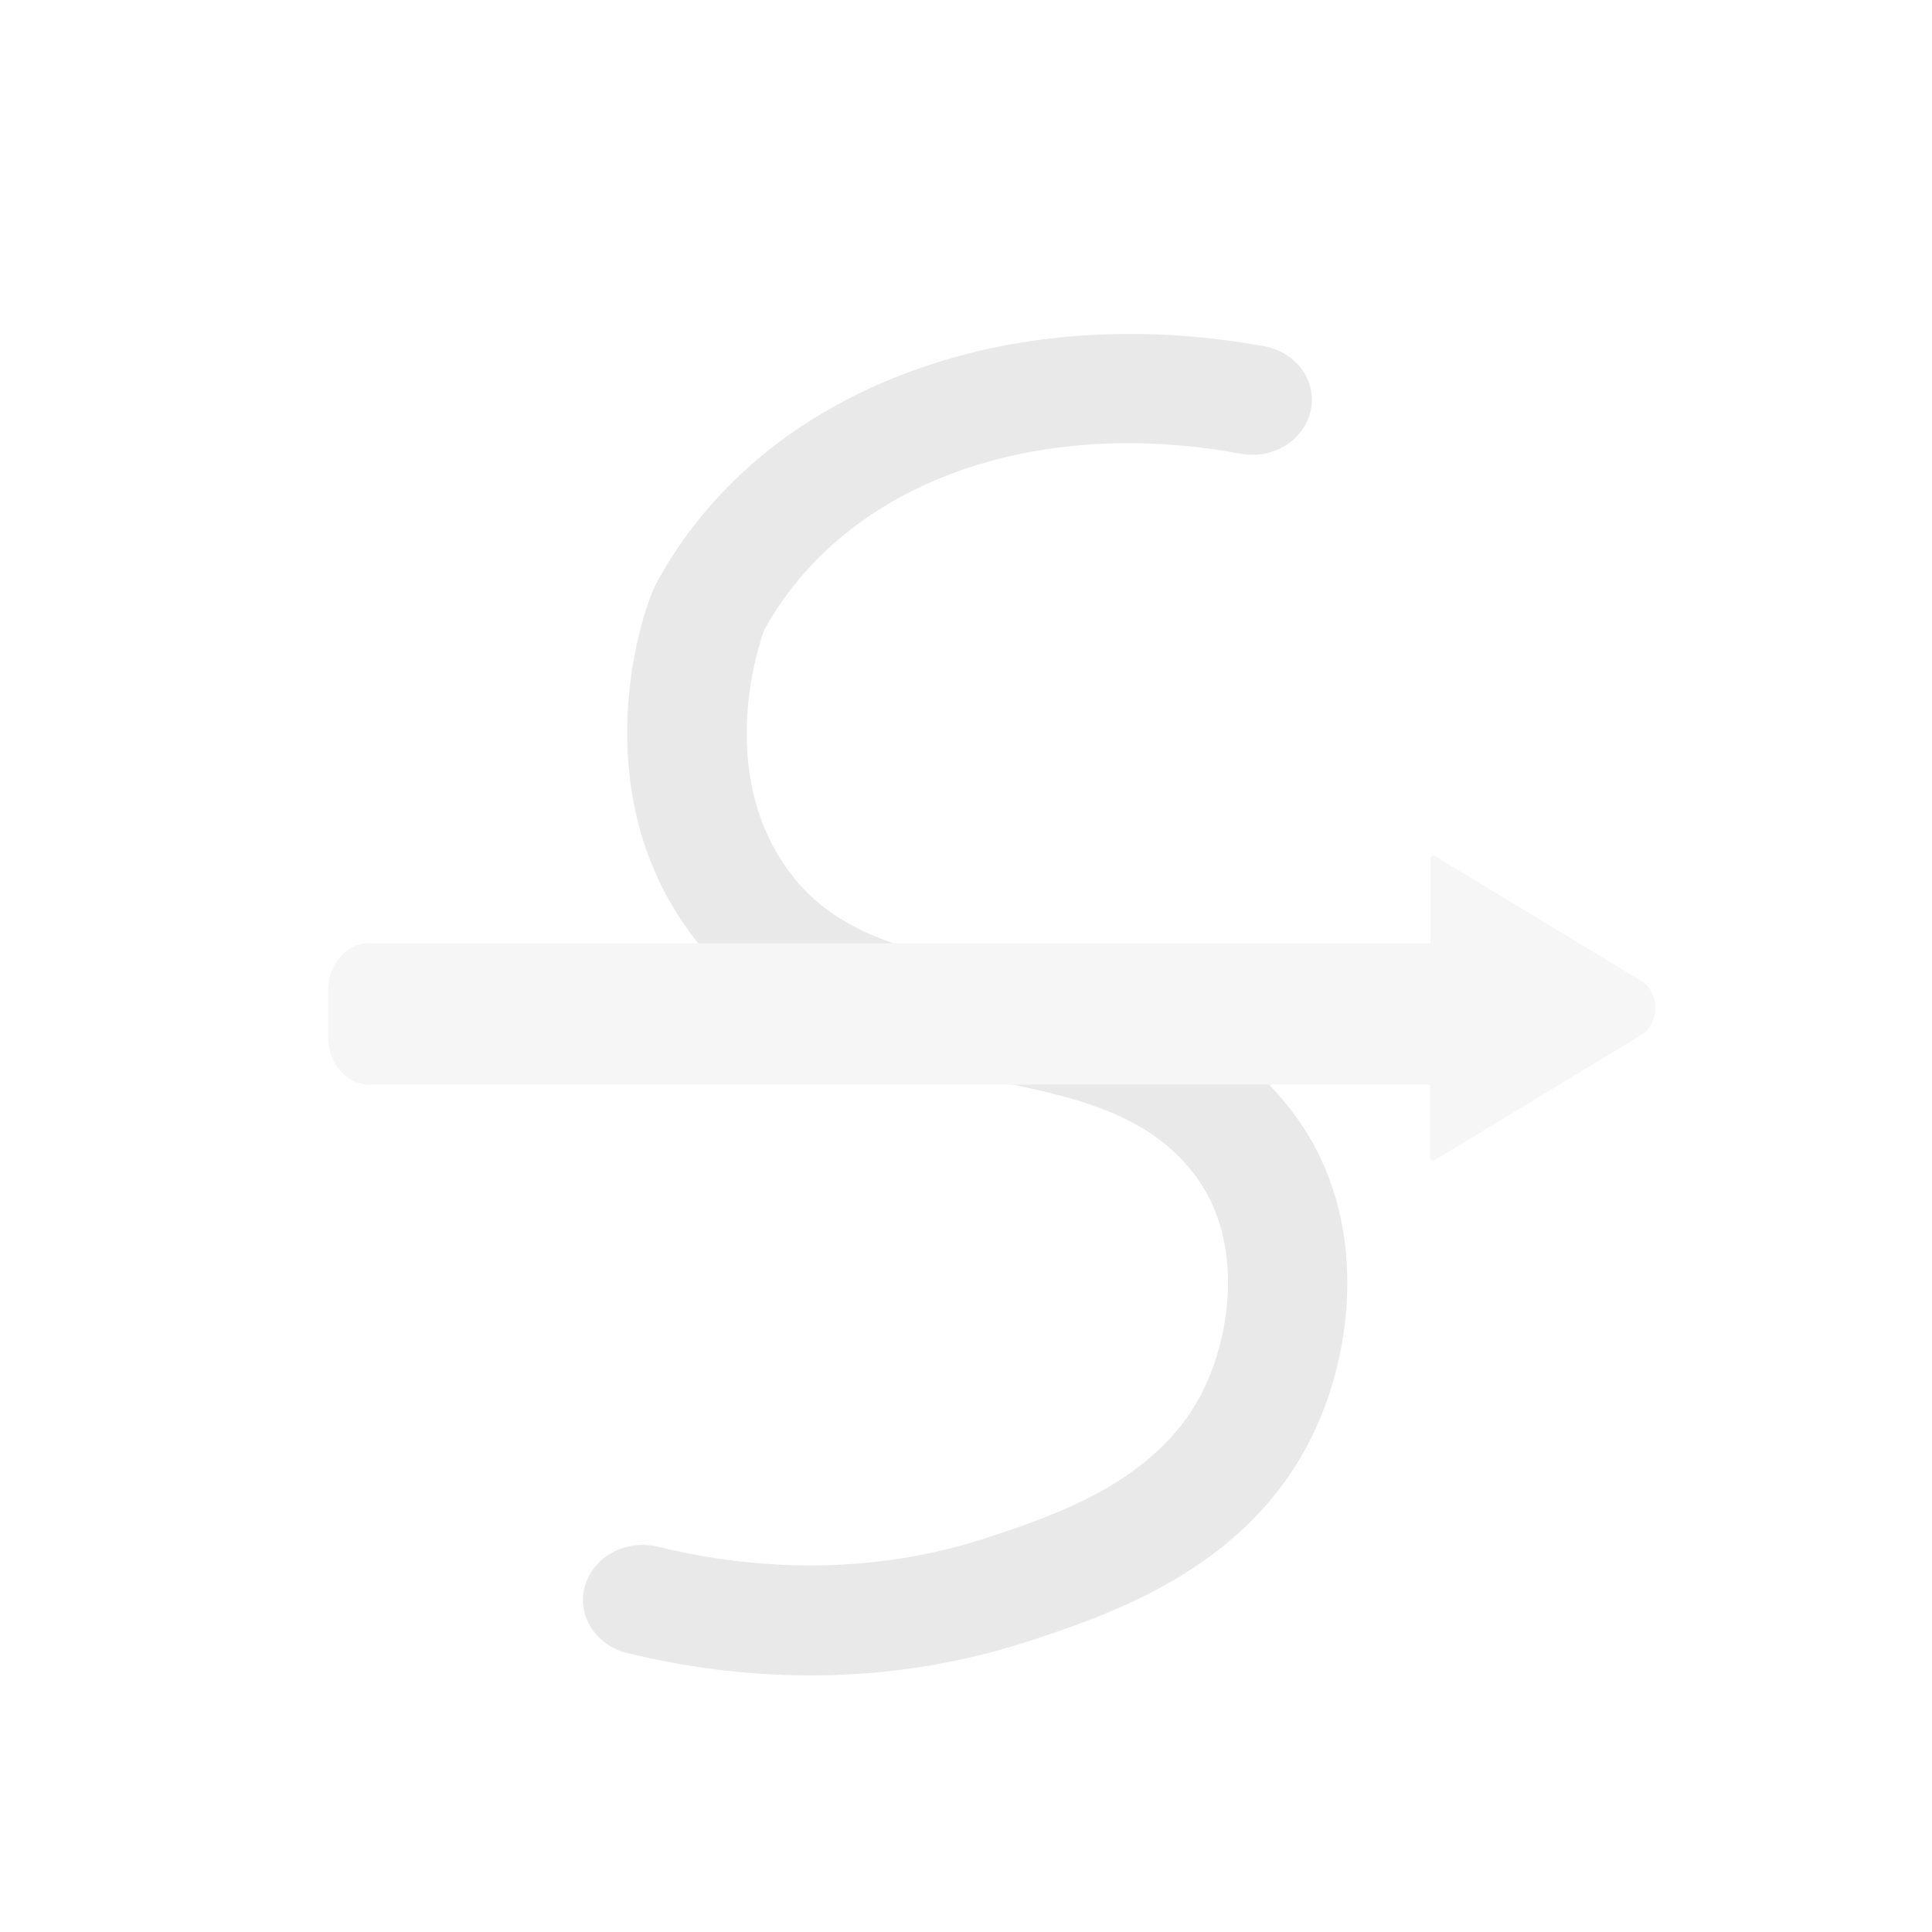
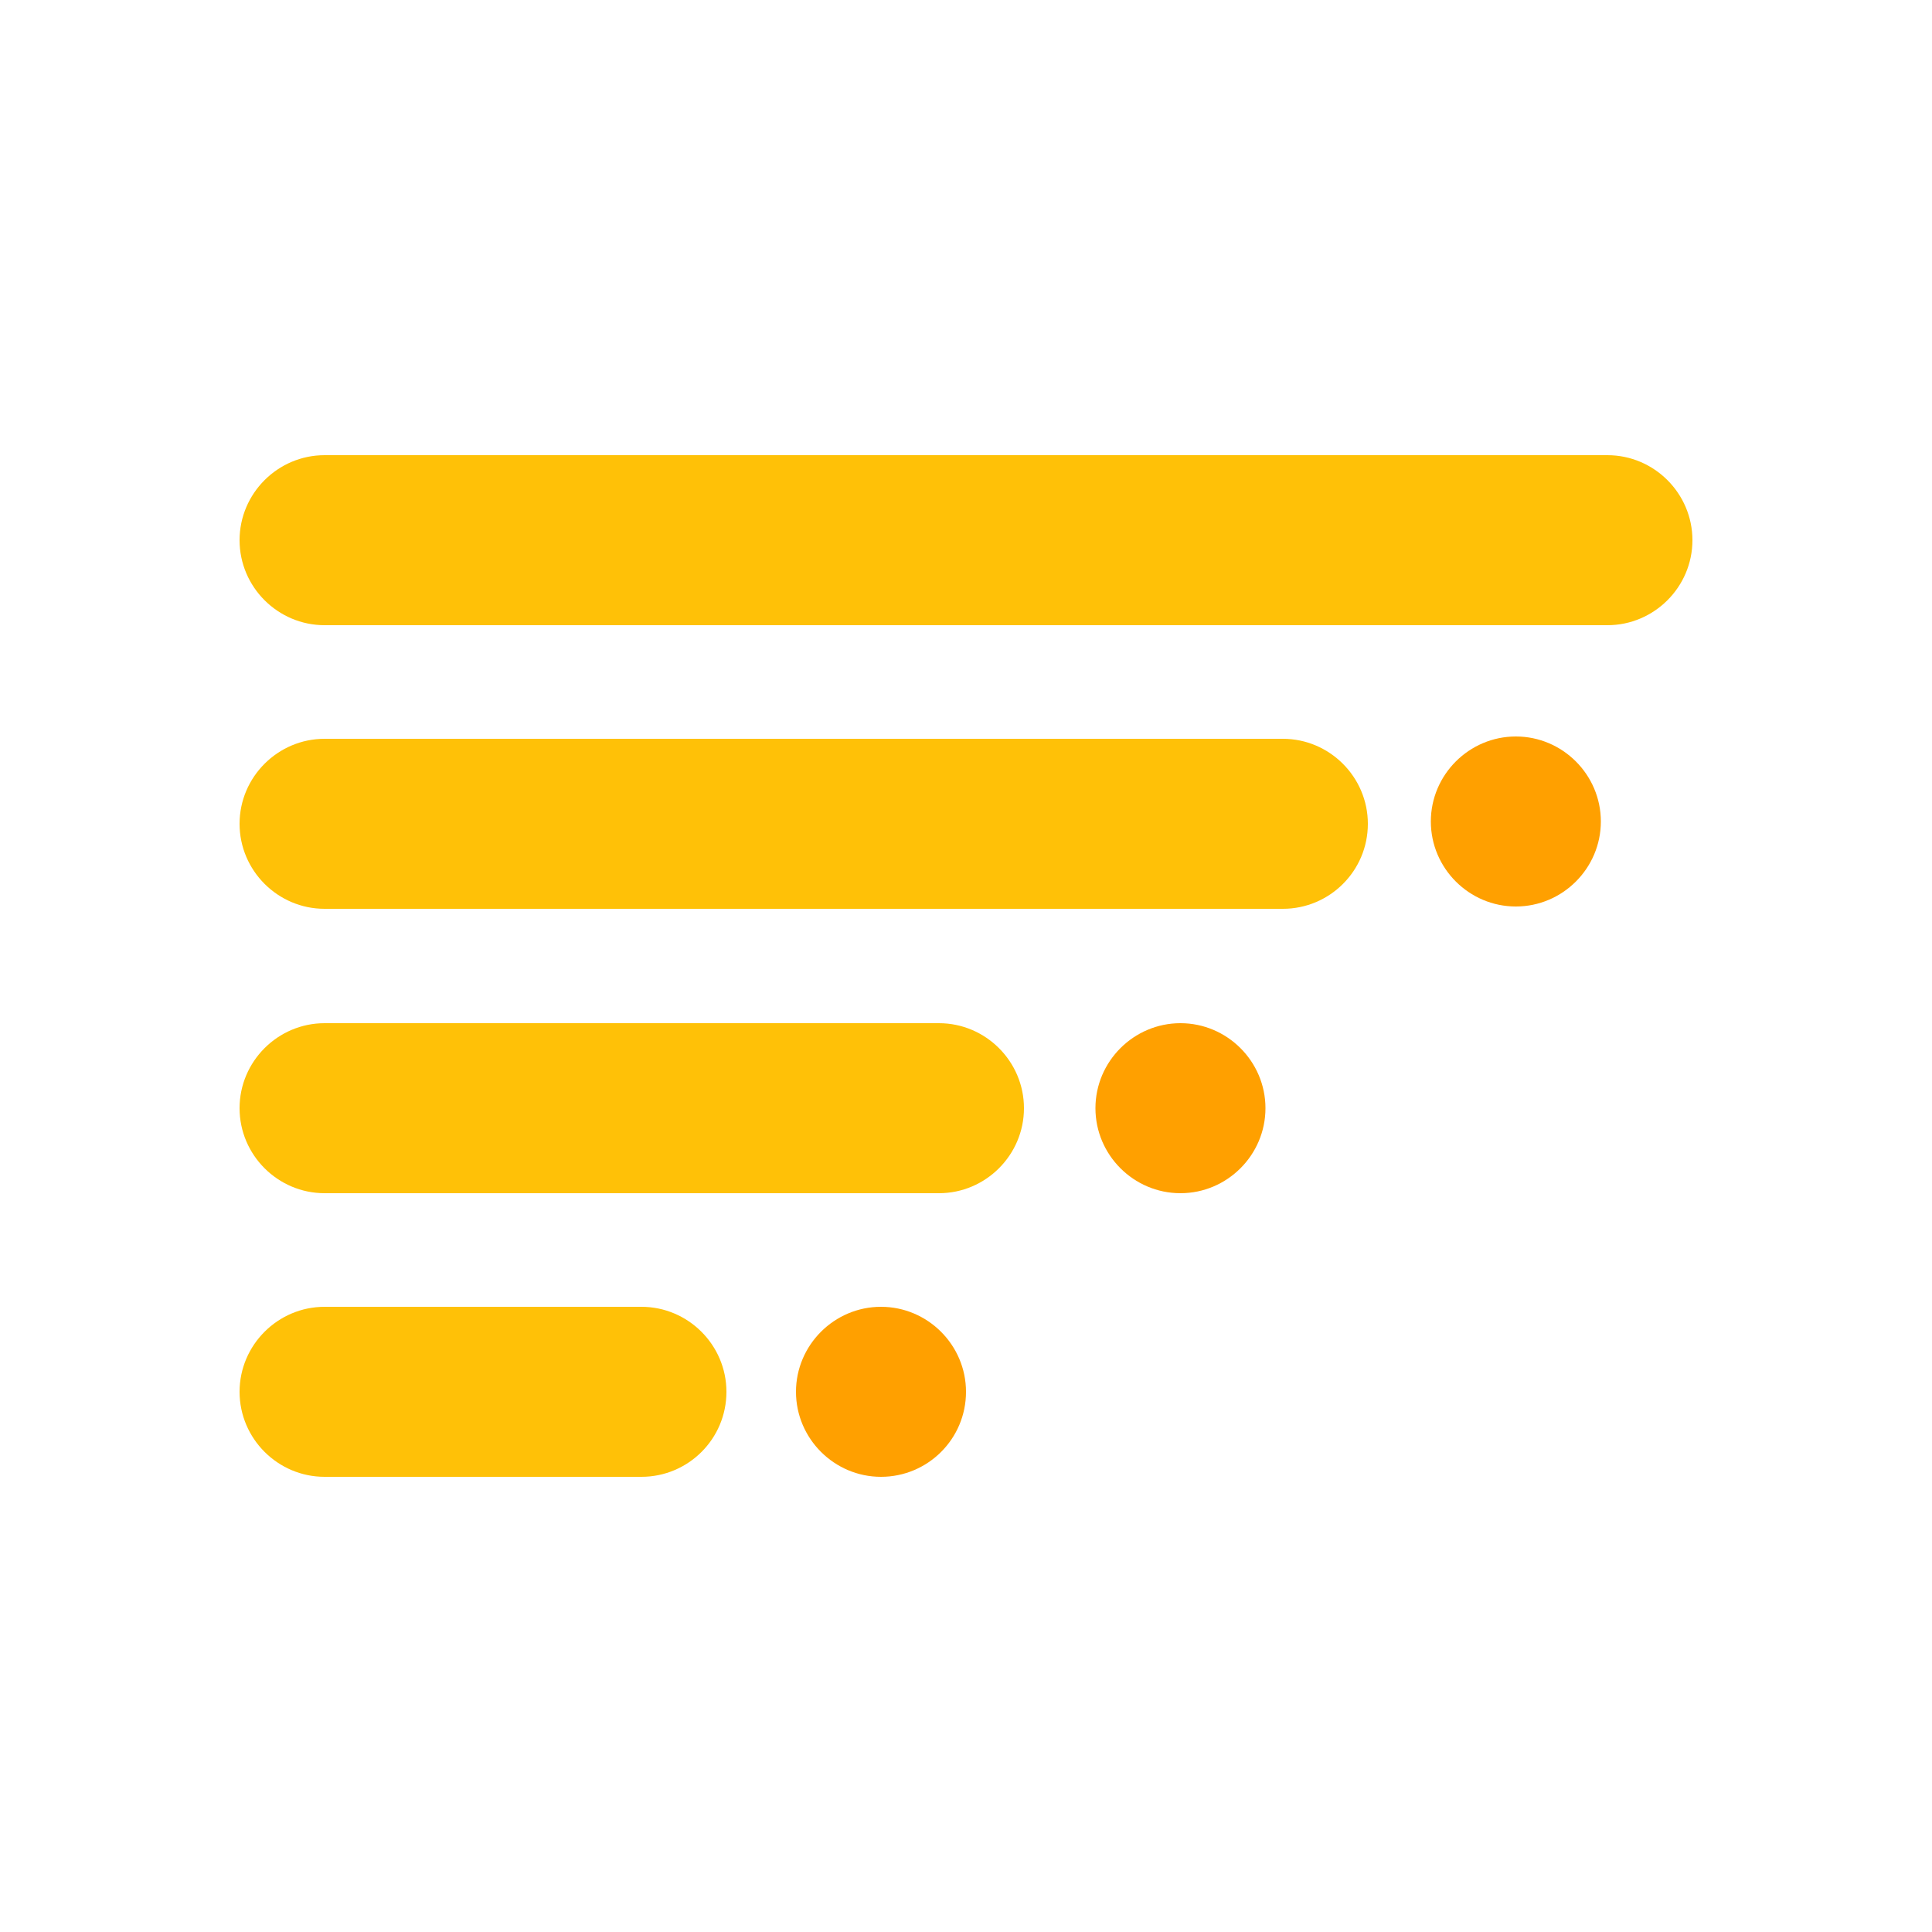
<svg xmlns="http://www.w3.org/2000/svg" version="1.1" x="0px" y="0px" viewBox="0 0 500 500" style="enable-background:new 0 0 500 500;" xml:space="preserve">
  <style type="text/css">
- 	.st0{fill:#E9E9E9;}
- 	.st1{fill:#F6F6F6;}
+ 	.st0{fill:#FFC107;}
+ 	.st1{fill:#FFA000;}
</style>
-   <path class="st0" d="M209.7,433.6c-18.4,0-34.7-2.7-47.4-5.8c-8.2-2-13.1-9.8-10.9-17.4c2.2-7.6,10.6-12.1,18.9-10.1  c20.3,5,51.5,8.6,84.7-2.2c17.6-5.8,44.2-14.5,56-37.5c7.7-15.1,10.7-38.8-0.9-55.3c-12.3-17.5-32.7-21.6-56.3-26.3  c-26-5.2-55.4-11.1-74.9-37.2c-28-37.5-13-83.6-8.9-91.1c13.2-24.2,35.1-42.8,63.4-53.7c28.1-10.9,60.5-13.4,93.7-7.4  c8.4,1.5,13.8,9,12.1,16.7c-1.7,7.7-9.8,12.7-18.2,11.1c-54.1-9.9-102.4,7.9-123.2,45.6c-1,2.6-13,36.6,6.6,62.8  c12.5,16.8,32.7,20.8,56,25.5c26.5,5.3,56.5,11.3,75.7,38.7c18.1,25.7,14.5,60.1,2.9,82.8c-17.2,33.8-52.5,45.3-73.6,52.2  C245.8,431.3,226.8,433.6,209.7,433.6z" />
-   <path class="st1" d="M424.8,253.9l-53.5-32.4c-0.5-0.3-1.1,0.1-1.1,0.8v21.8H95.5c-5.9,0-10.6,5.5-10.6,12.3v12  c0,6.8,4.8,12.3,10.6,12.3h274.6v18.8c0,0.7,0.6,1.1,1.1,0.8l53.5-32.4C429.6,264.9,429.6,256.9,424.8,253.9z" />
+   <path class="st0" d="M416,161.8H84c-12.1,0-22-9.9-22-22v0c0-12.1,9.9-22,22-22h332c12.1,0,22,9.9,22,22v0  C438,151.9,428.1,161.8,416,161.8z" />
+   <path class="st0" d="M332,235.2H84c-12.1,0-22-9.9-22-22v0c0-12.1,9.9-22,22-22h248c12.1,0,22,9.9,22,22v0  C354,225.4,344.1,235.2,332,235.2z" />
+   <path class="st0" d="M243,308.8H84c-12.1,0-22-9.9-22-22v0c0-12.1,9.9-22,22-22h159c12.1,0,22,9.9,22,22v0  C265,298.9,255.1,308.8,243,308.8z" />
+   <path class="st0" d="M166,382.2H84c-12.1,0-22-9.9-22-22v0c0-12.1,9.9-22,22-22h82c12.1,0,22,9.9,22,22v0  C188,372.4,178.1,382.2,166,382.2z" />
+   <path class="st1" d="M228,382.2L228,382.2c-12.1,0-22-9.9-22-22v0c0-12.1,9.9-22,22-22h0c12.1,0,22,9.9,22,22v0  C250,372.4,240.1,382.2,228,382.2z" />
+   <path class="st1" d="M305.5,308.8L305.5,308.8c-12.1,0-22-9.9-22-22v0c0-12.1,9.9-22,22-22h0c12.1,0,22,9.9,22,22v0  C327.5,298.9,317.6,308.8,305.5,308.8z" />
+   <path class="st1" d="M392.3,234.6L392.3,234.6c-12.1,0-22-9.9-22-22v0c0-12.1,9.9-22,22-22h0c12.1,0,22,9.9,22,22v0  C414.3,224.7,404.4,234.6,392.3,234.6z" />
</svg>
